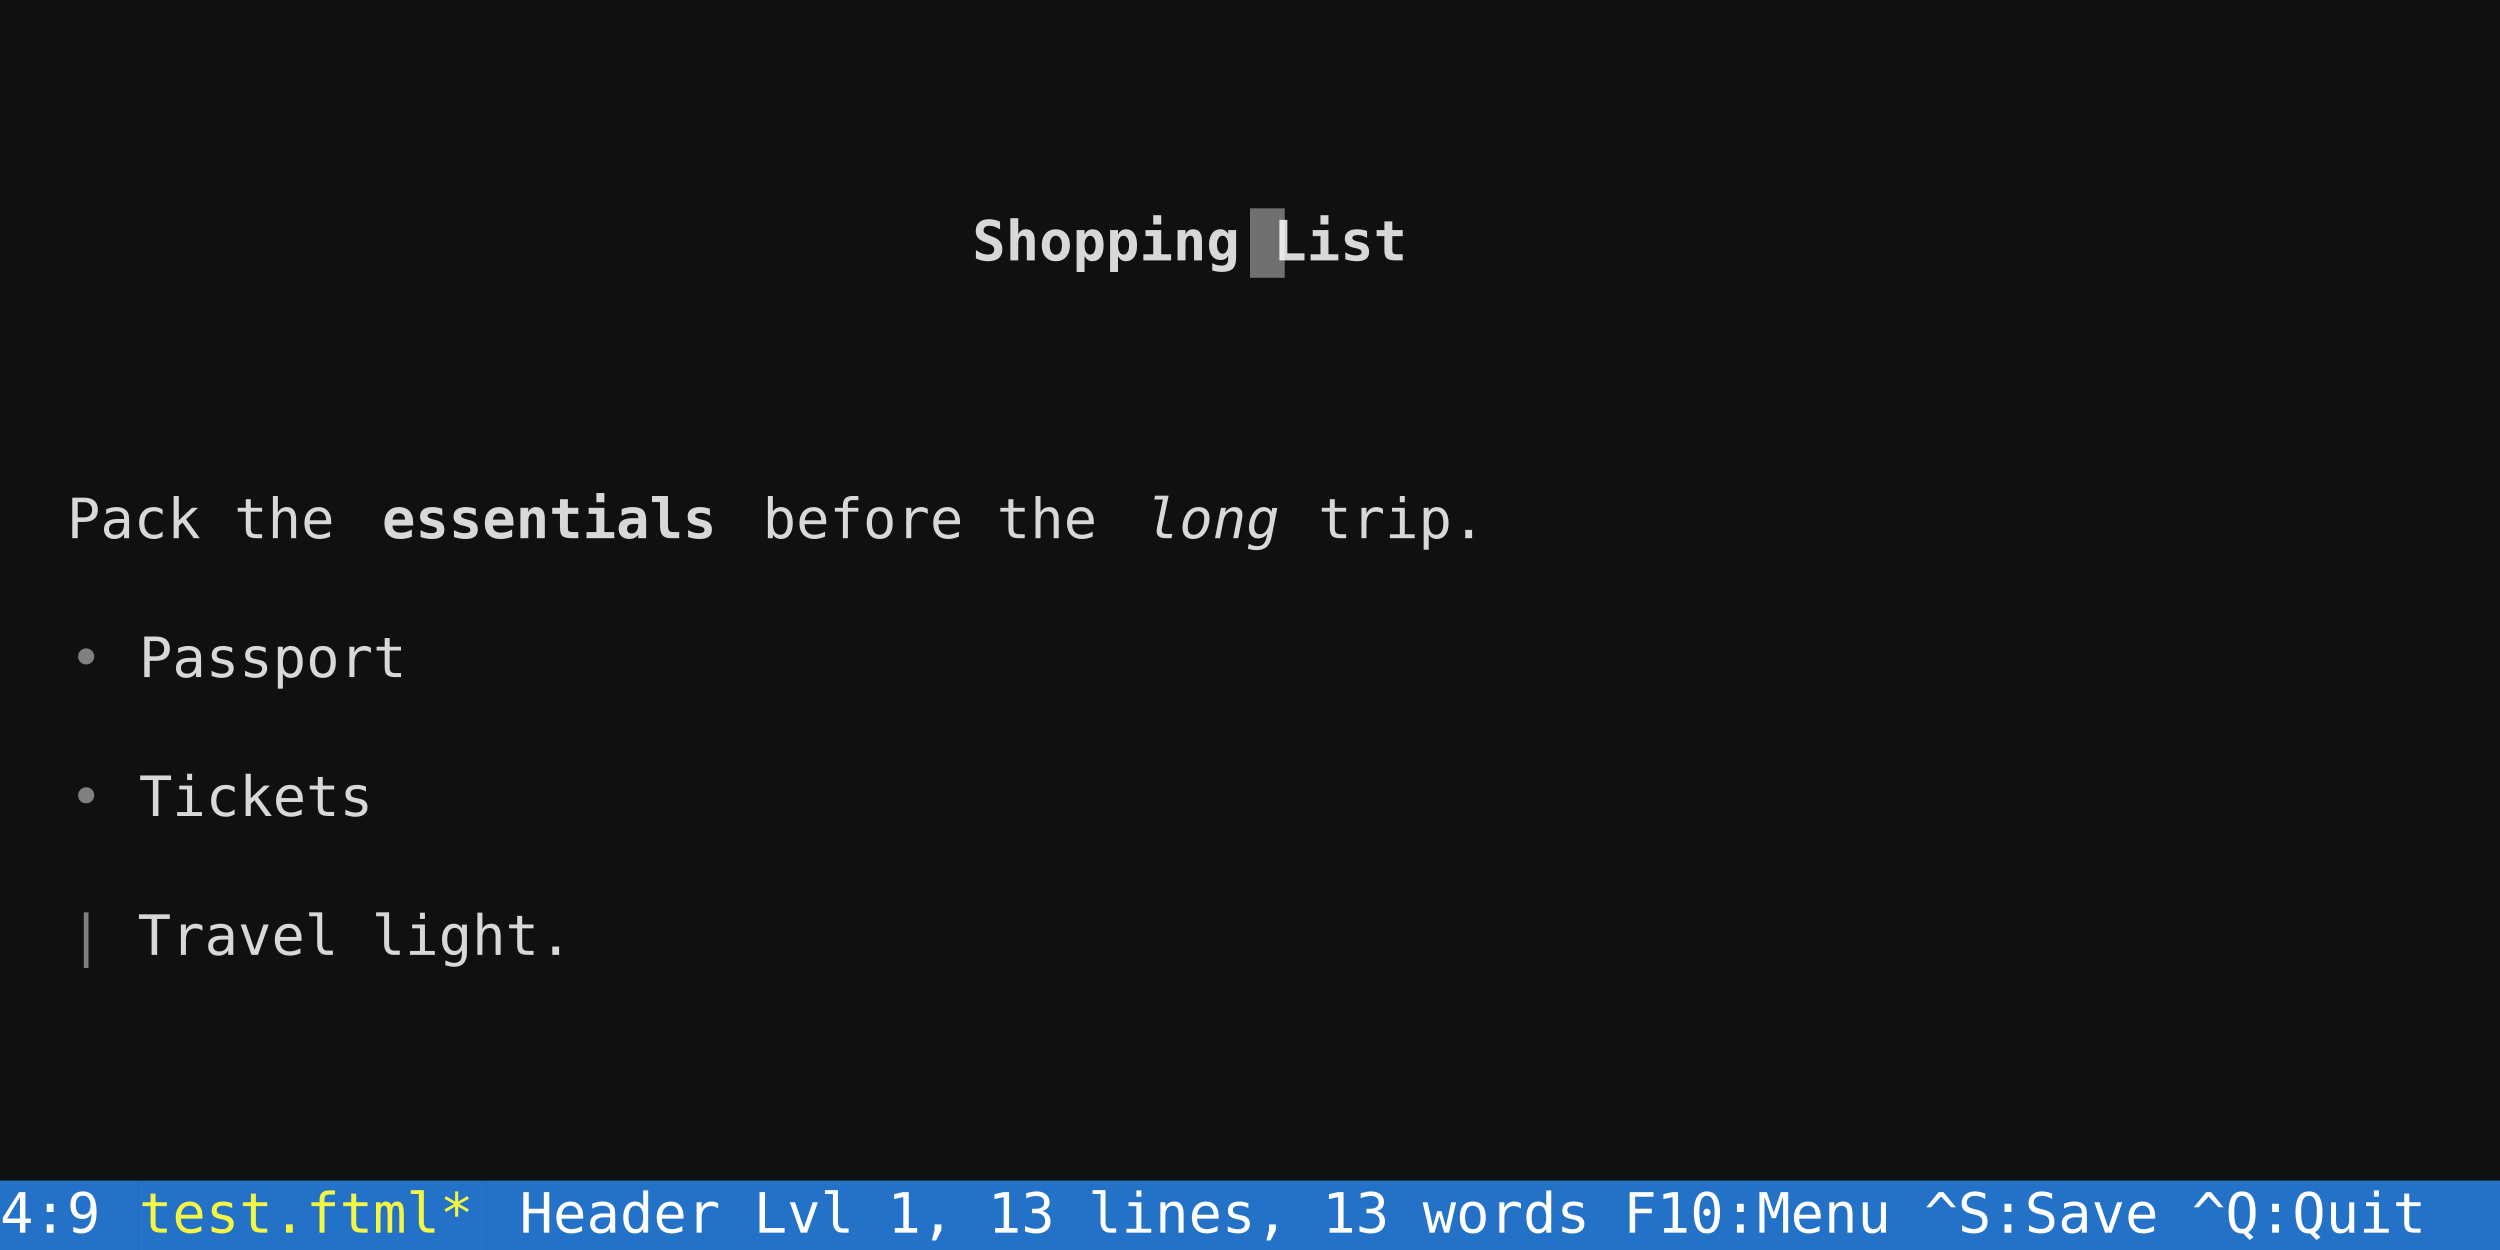
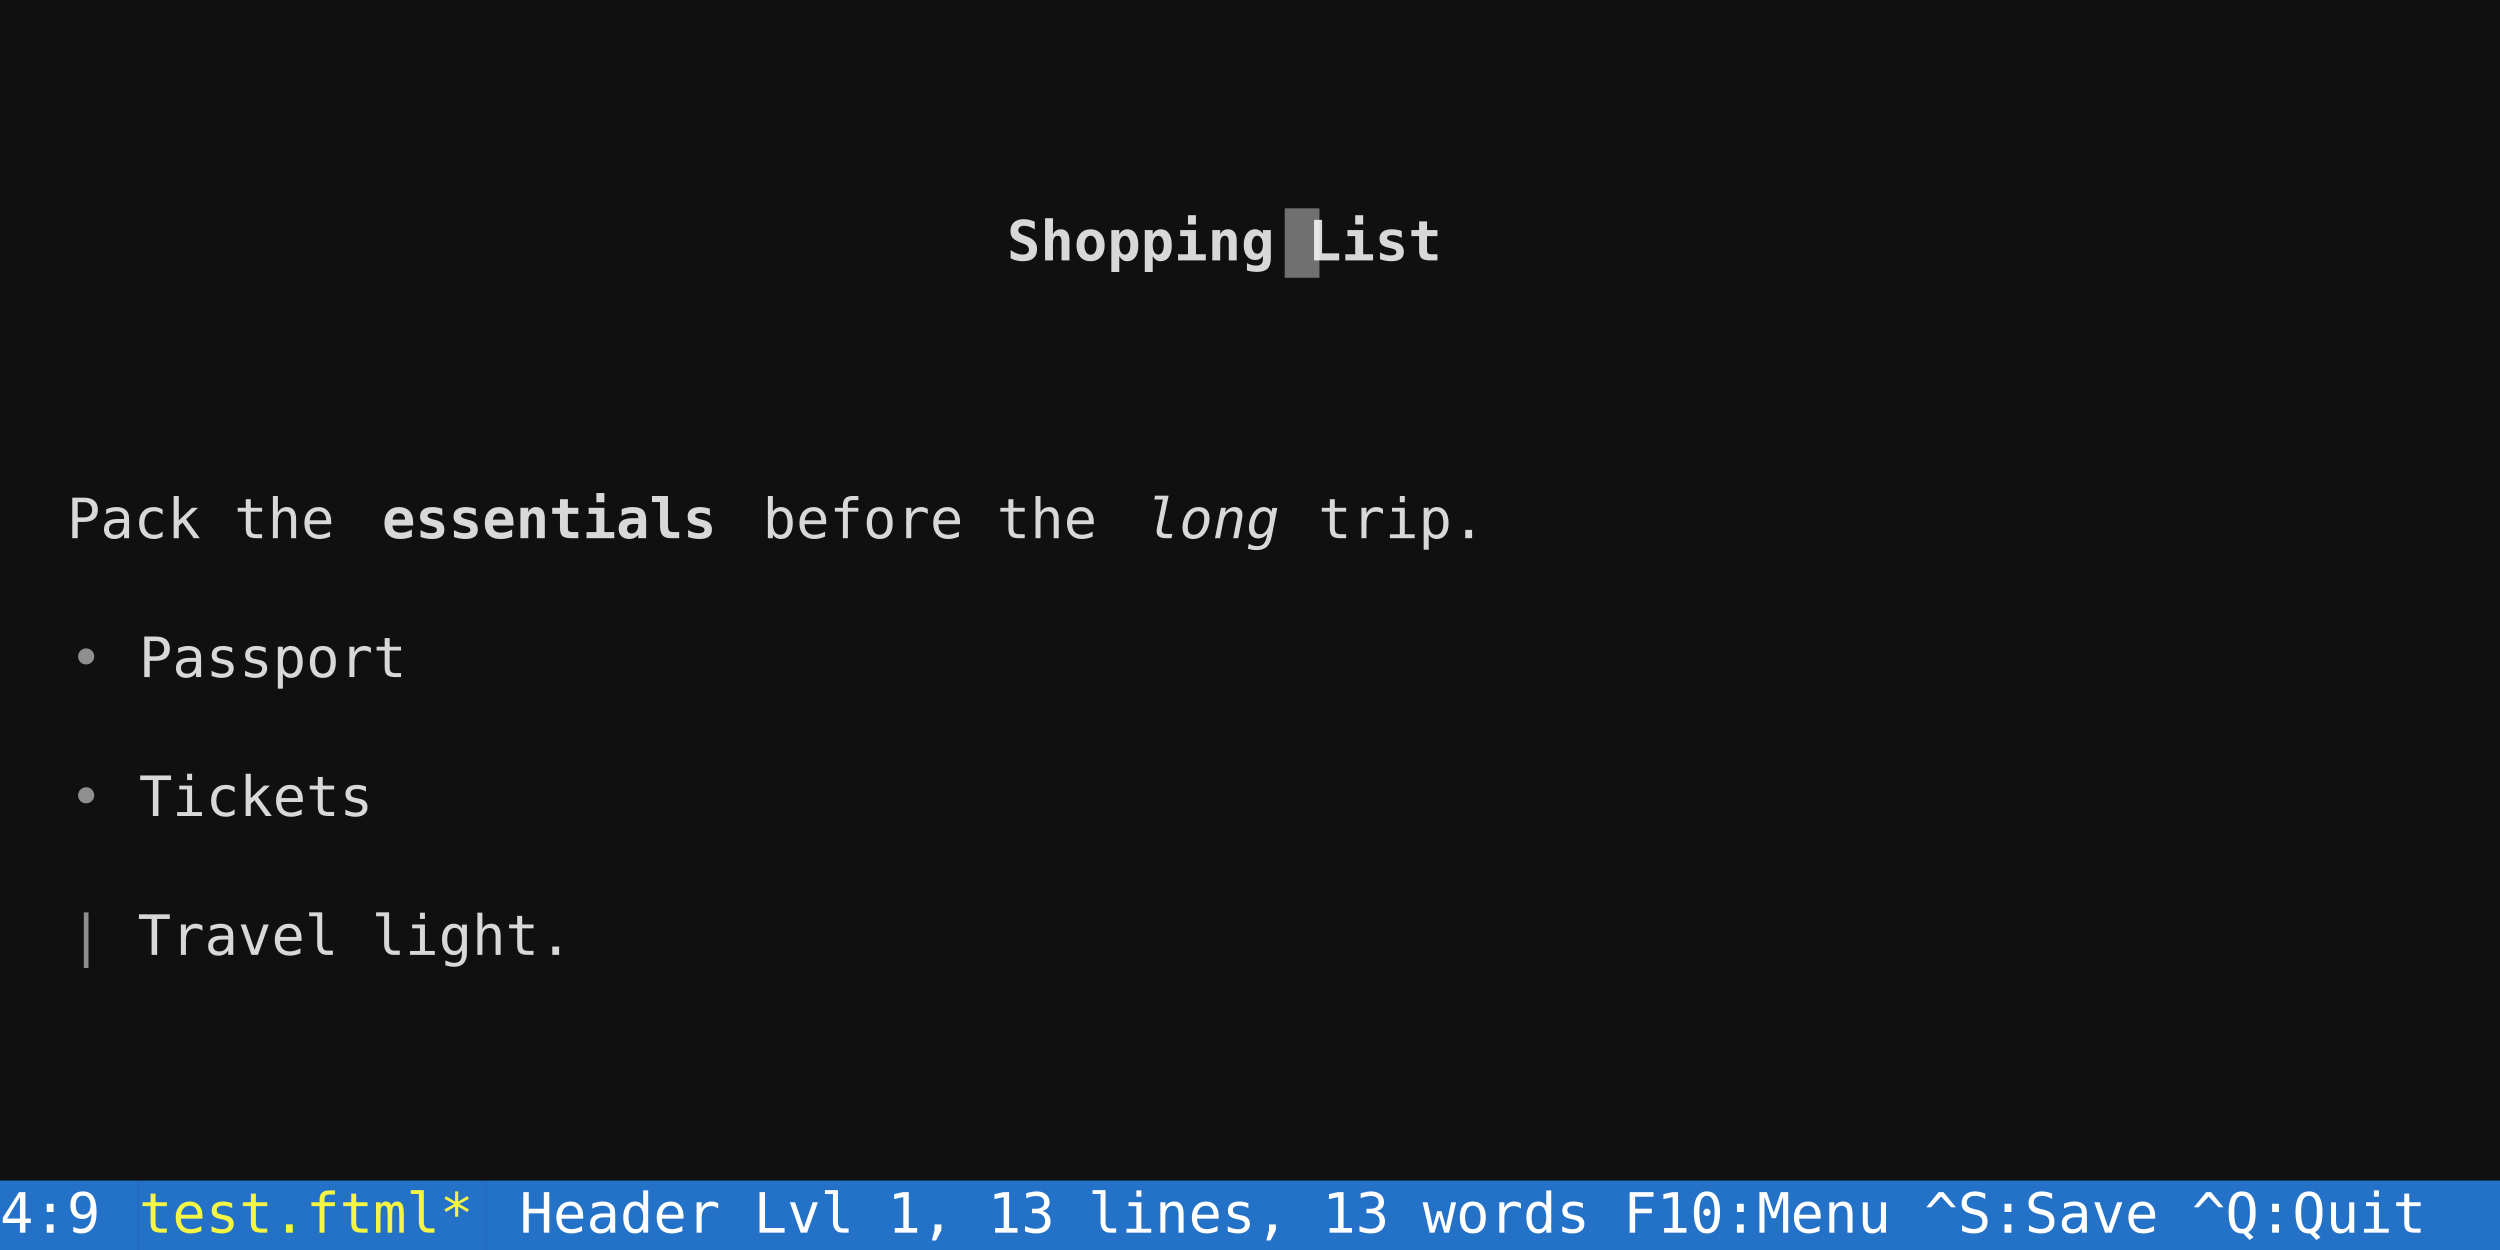
<svg xmlns="http://www.w3.org/2000/svg" width="720" height="360" viewBox="0 0 720 360" font-family="'DejaVu Sans Mono', Menlo, Consolas, monospace" font-size="16px">
  <rect width="100%" height="100%" fill="#101010" />
-   <text x="280" y="75" fill="#d8d8d8" textLength="130" lengthAdjust="spacingAndGlyphs" xml:space="preserve" font-weight="bold">Shopping List</text>
+   <text x="290" y="75" fill="#d8d8d8" textLength="130" lengthAdjust="spacingAndGlyphs" xml:space="preserve" font-weight="bold">Shopping List</text>
  <text x="0" y="155" fill="#d8d8d8" textLength="110" lengthAdjust="spacingAndGlyphs" xml:space="preserve">  Pack the </text>
  <text x="110" y="155" fill="#d8d8d8" textLength="100" lengthAdjust="spacingAndGlyphs" xml:space="preserve" font-weight="bold">essentials</text>
  <text x="210" y="155" fill="#d8d8d8" textLength="120" lengthAdjust="spacingAndGlyphs" xml:space="preserve"> before the </text>
  <text x="330" y="155" fill="#d8d8d8" textLength="40" lengthAdjust="spacingAndGlyphs" xml:space="preserve" font-style="italic">long</text>
  <text x="370" y="155" fill="#d8d8d8" textLength="350" lengthAdjust="spacingAndGlyphs" xml:space="preserve"> trip.                             </text>
-   <text x="20" y="195" fill="#808080" textLength="20" lengthAdjust="spacingAndGlyphs" xml:space="preserve">• </text>
+   <text x="20" y="195" fill="#e5e5e5" textLength="20" lengthAdjust="spacingAndGlyphs" xml:space="preserve" opacity="0.6">• </text>
  <text x="40" y="195" fill="#d8d8d8" textLength="680" lengthAdjust="spacingAndGlyphs" xml:space="preserve">Passport                                                            </text>
-   <text x="20" y="235" fill="#808080" textLength="20" lengthAdjust="spacingAndGlyphs" xml:space="preserve">• </text>
+   <text x="20" y="235" fill="#e5e5e5" textLength="20" lengthAdjust="spacingAndGlyphs" xml:space="preserve" opacity="0.6">• </text>
  <text x="40" y="235" fill="#d8d8d8" textLength="680" lengthAdjust="spacingAndGlyphs" xml:space="preserve">Tickets                                                             </text>
-   <text x="20" y="275" fill="#808080" textLength="10" lengthAdjust="spacingAndGlyphs" xml:space="preserve">|</text>
+   <text x="20" y="275" fill="#e5e5e5" textLength="10" lengthAdjust="spacingAndGlyphs" xml:space="preserve" opacity="0.6">|</text>
  <text x="30" y="275" fill="#d8d8d8" textLength="690" lengthAdjust="spacingAndGlyphs" xml:space="preserve"> Travel light.                                                       </text>
  <rect x="0" y="340" width="40" height="20" fill="#2472c8" />
  <text x="0" y="355" fill="#ffffff" textLength="40" lengthAdjust="spacingAndGlyphs" xml:space="preserve">4:9 </text>
  <rect x="40" y="340" width="100" height="20" fill="#2472c8" />
  <text x="40" y="355" fill="#f5f543" textLength="100" lengthAdjust="spacingAndGlyphs" xml:space="preserve">test.ftml*</text>
  <rect x="140" y="340" width="580" height="20" fill="#2472c8" />
  <text x="140" y="355" fill="#ffffff" textLength="580" lengthAdjust="spacingAndGlyphs" xml:space="preserve"> Header Lvl 1, 13 lines, 13 words F10:Menu ^S:Save ^Q:Quit</text>
-   <rect x="360" y="60" width="10" height="20" fill="#ffffff" fill-opacity="0.4" />
+   <rect x="370" y="60" width="10" height="20" fill="#ffffff" fill-opacity="0.4" />
</svg>
